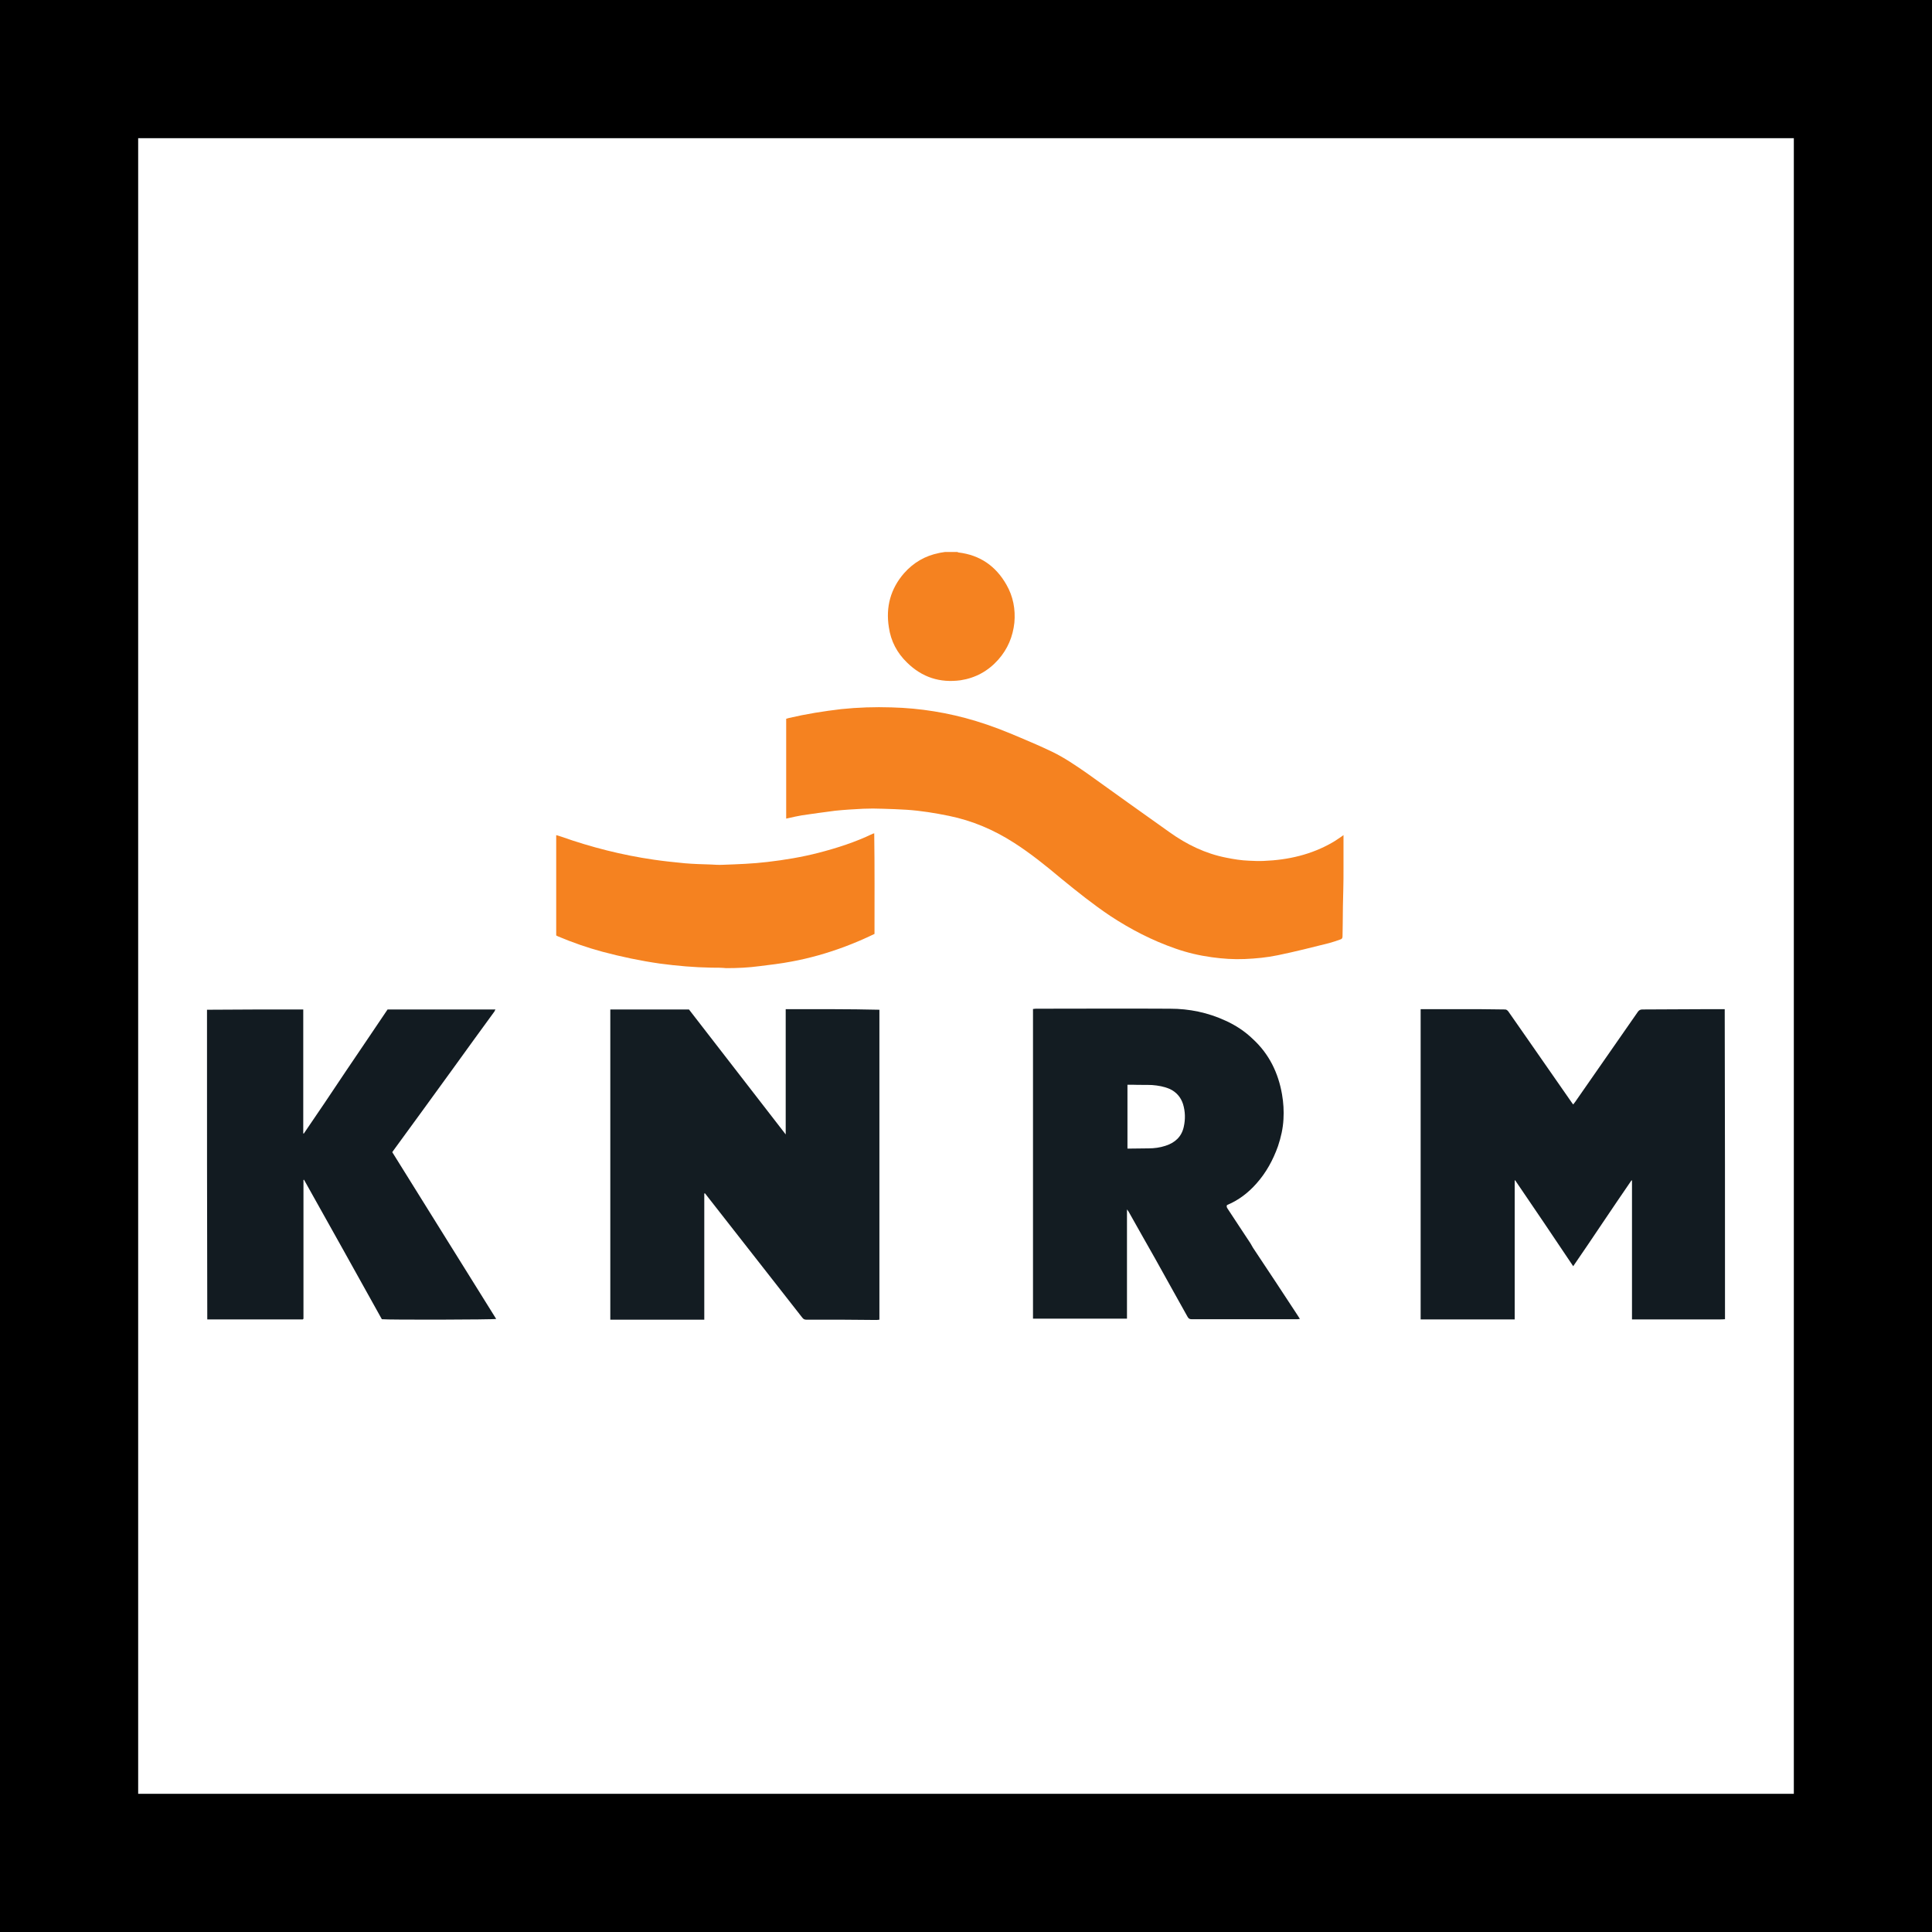
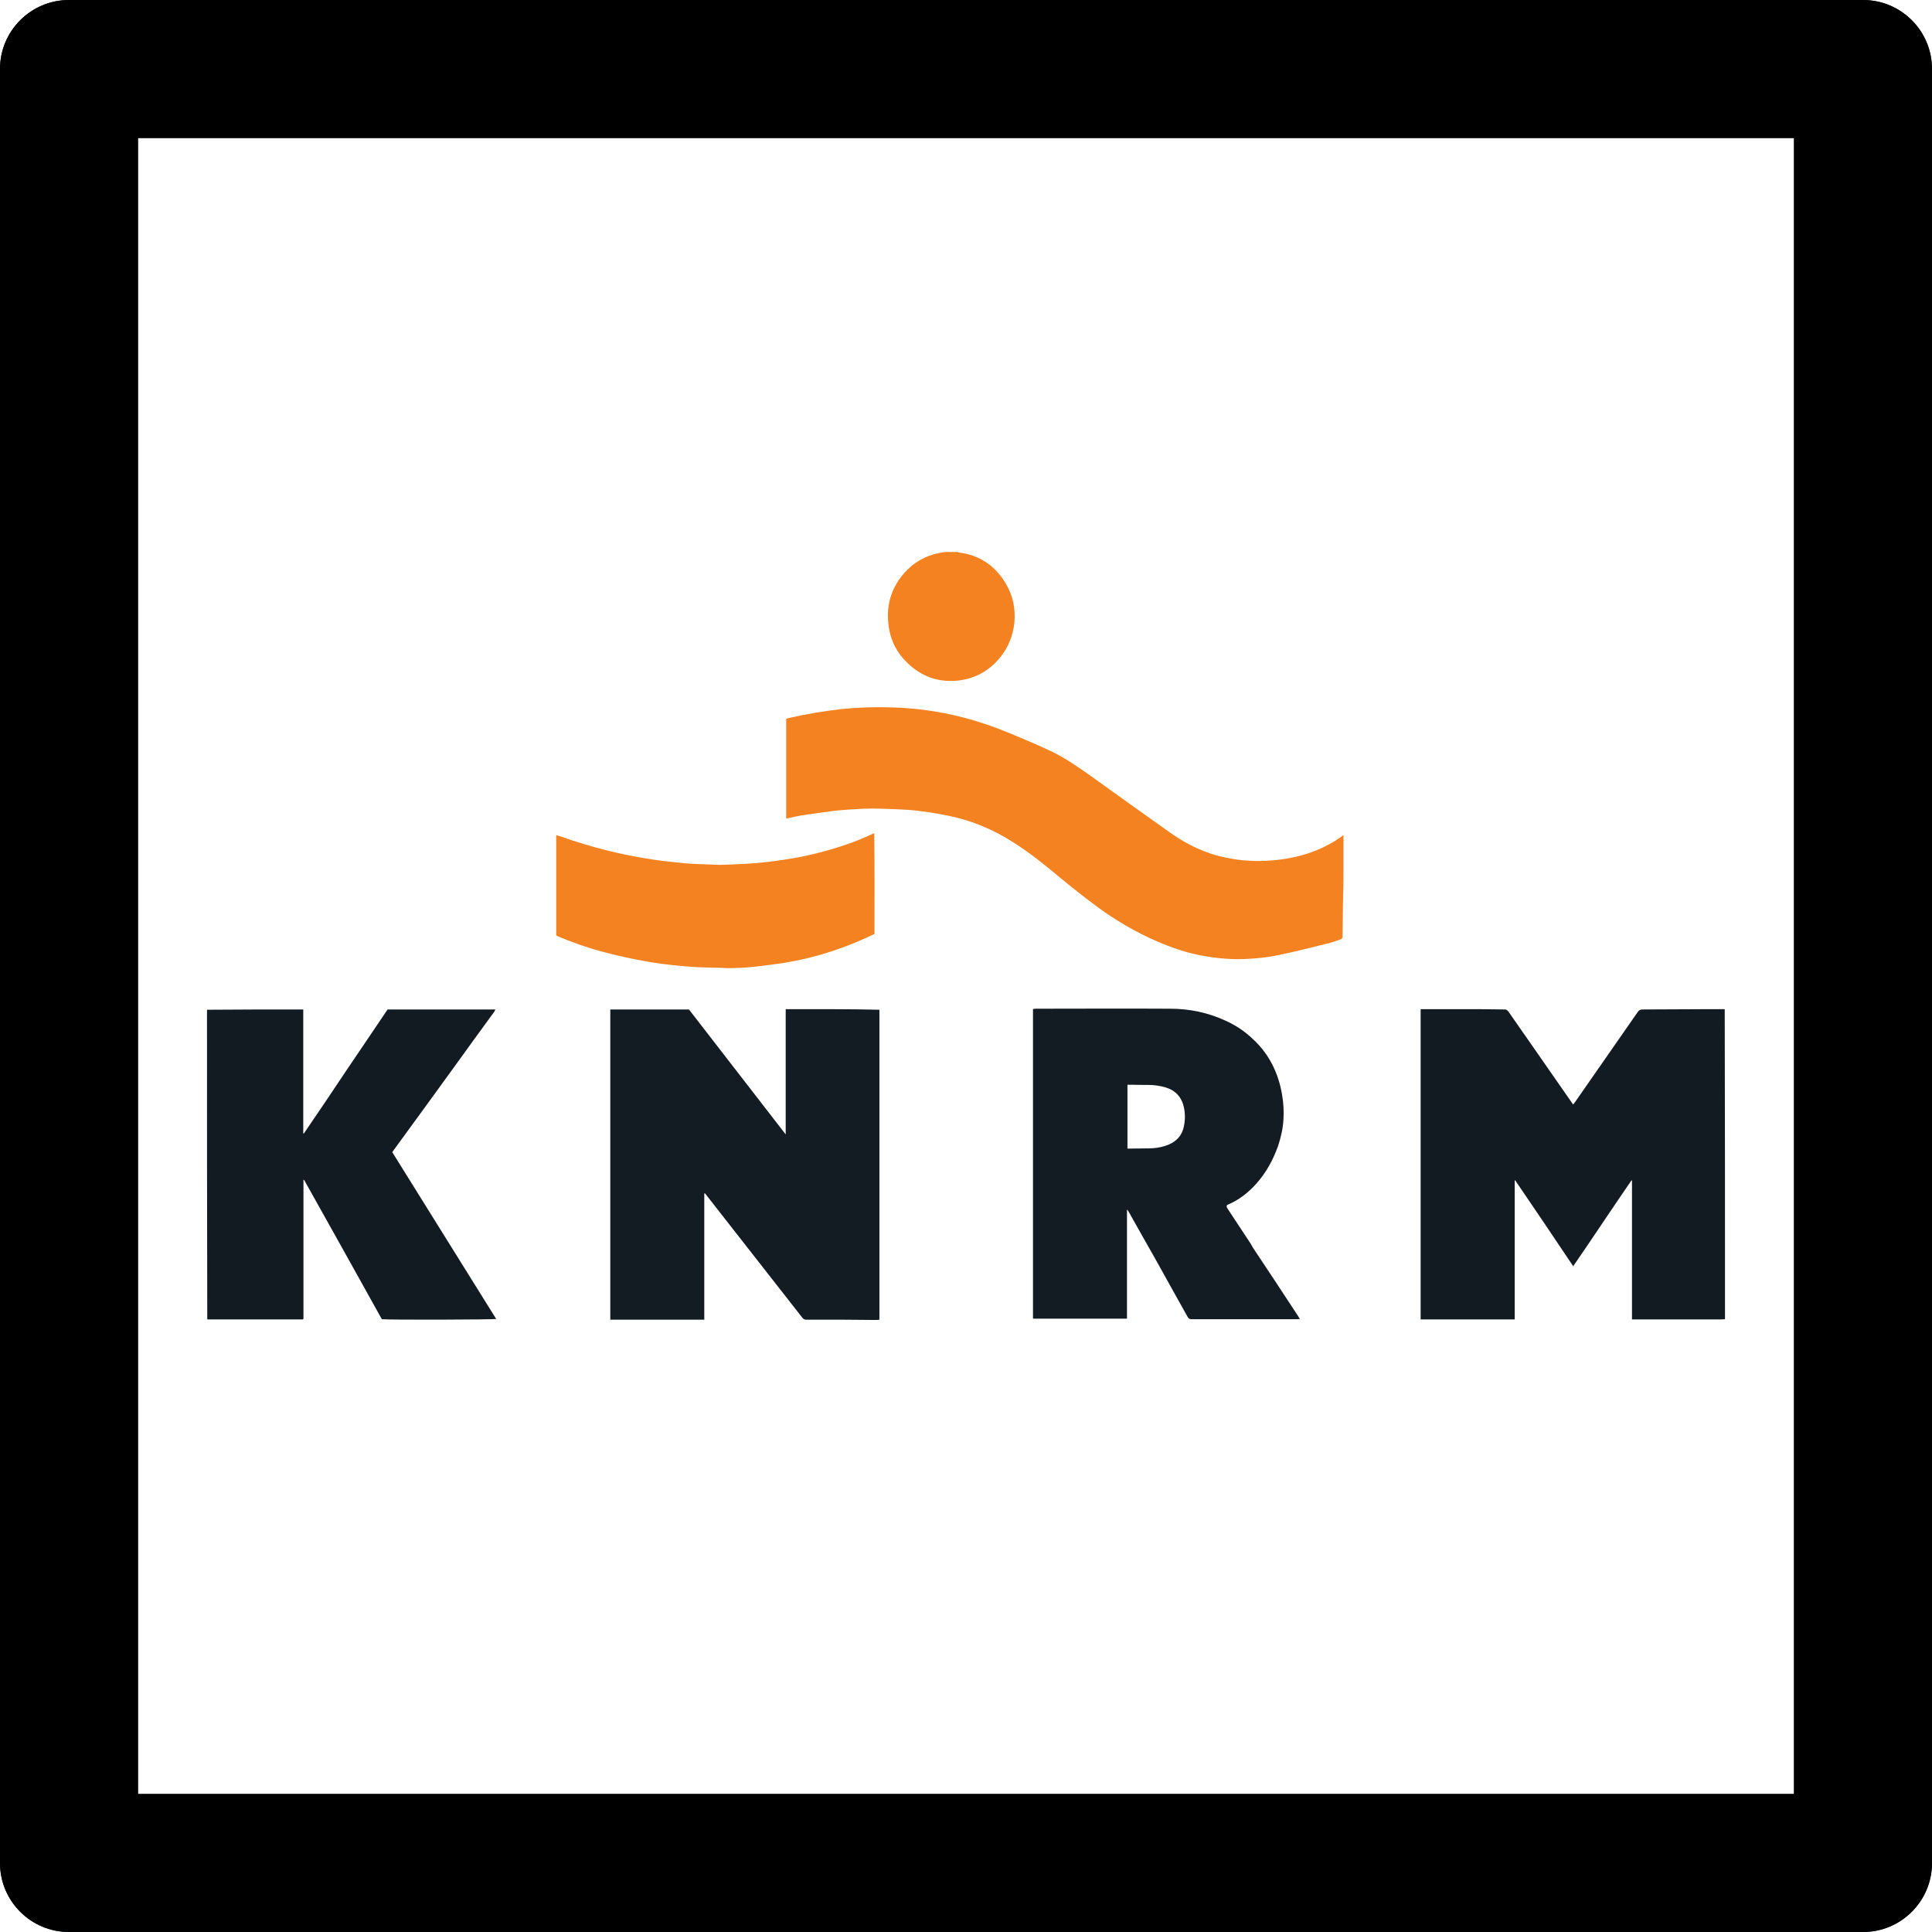
<svg xmlns="http://www.w3.org/2000/svg" width="28" height="28" viewBox="0 0 28 28" fill="none">
  <g clip-path="url(#clip0_34_94)">
    <rect width="28" height="28" fill="white" />
    <mask id="path-1-inside-1_34_94" fill="white">
      <rect width="28" height="28" rx="1" />
    </mask>
    <rect width="28" height="28" rx="1" fill="white" stroke="#131C22" stroke-width="4" mask="url(#path-1-inside-1_34_94)" />
    <path d="M25 19.119C24.971 19.122 24.942 19.122 24.914 19.122C24.504 19.122 24.094 19.122 23.688 19.122C23.677 19.122 23.666 19.122 23.652 19.122C23.652 18.45 23.652 17.782 23.652 17.109C23.648 17.109 23.645 17.106 23.645 17.106C23.505 17.311 23.364 17.517 23.224 17.726C23.084 17.936 22.944 18.141 22.8 18.351C22.52 17.932 22.239 17.517 21.959 17.106C21.955 17.106 21.955 17.109 21.952 17.109C21.952 17.778 21.952 18.446 21.952 19.122C21.495 19.122 21.046 19.122 20.589 19.122C20.589 17.62 20.589 16.125 20.589 14.626C20.6 14.626 20.614 14.626 20.625 14.626C20.906 14.626 21.189 14.626 21.47 14.626C21.585 14.626 21.7 14.63 21.811 14.63C21.833 14.63 21.844 14.641 21.858 14.656C22.031 14.902 22.2 15.148 22.372 15.394C22.509 15.592 22.649 15.791 22.786 15.989C22.789 15.993 22.793 15.996 22.8 16.007C22.822 15.978 22.843 15.952 22.861 15.923C23.152 15.504 23.444 15.085 23.735 14.667C23.753 14.641 23.771 14.63 23.803 14.63C24.087 14.63 24.371 14.626 24.655 14.626C24.766 14.626 24.881 14.626 24.996 14.626C25 16.125 25 17.62 25 19.119Z" fill="#121B21" />
    <path d="M3 14.634C3.449 14.63 3.899 14.63 4.344 14.63C4.359 14.63 4.377 14.63 4.395 14.63C4.395 15.232 4.395 15.827 4.395 16.426C4.398 16.426 4.402 16.43 4.402 16.43C4.607 16.132 4.808 15.831 5.009 15.53C5.211 15.229 5.416 14.931 5.617 14.63C6.138 14.63 6.656 14.63 7.181 14.63C7.174 14.641 7.17 14.648 7.166 14.659C6.965 14.935 6.764 15.21 6.566 15.486C6.278 15.883 5.991 16.279 5.703 16.672C5.696 16.68 5.692 16.691 5.685 16.698C6.189 17.506 6.688 18.31 7.191 19.115C7.159 19.126 5.635 19.13 5.534 19.119C5.16 18.446 4.783 17.77 4.406 17.098C4.402 17.098 4.402 17.098 4.398 17.102C4.398 17.774 4.398 18.446 4.398 19.111C4.395 19.119 4.391 19.119 4.391 19.119L4.388 19.122C3.927 19.122 3.467 19.122 3.004 19.122C3 17.627 3 16.132 3 14.634Z" fill="#121B21" />
    <path d="M13.874 8C13.885 8.004 13.889 8.007 13.892 8.007C14.201 8.044 14.431 8.202 14.586 8.474C14.683 8.643 14.719 8.83 14.701 9.025C14.679 9.227 14.604 9.407 14.467 9.561C14.32 9.726 14.137 9.826 13.921 9.859C13.623 9.899 13.364 9.818 13.144 9.601C13.001 9.462 12.911 9.293 12.882 9.091C12.835 8.797 12.907 8.533 13.101 8.309C13.238 8.154 13.407 8.055 13.608 8.015C13.637 8.007 13.662 8.007 13.694 8C13.752 8 13.813 8 13.874 8Z" fill="#F58220" />
    <path d="M8.845 16.973C8.845 16.191 8.845 15.412 8.845 14.63C9.226 14.63 9.604 14.63 9.985 14.63C10.448 15.229 10.916 15.831 11.387 16.441C11.387 15.831 11.387 15.232 11.387 14.626C11.843 14.626 12.293 14.623 12.745 14.634C12.745 16.129 12.745 17.623 12.745 19.126C12.731 19.126 12.72 19.13 12.706 19.13C12.544 19.13 12.382 19.126 12.217 19.126C12.041 19.126 11.865 19.126 11.689 19.126C11.66 19.126 11.645 19.119 11.627 19.096C11.167 18.509 10.707 17.921 10.247 17.333C10.236 17.319 10.226 17.304 10.215 17.293C10.211 17.293 10.211 17.293 10.211 17.297C10.211 17.297 10.207 17.297 10.207 17.3C10.207 17.91 10.207 18.516 10.207 19.126C9.751 19.126 9.302 19.126 8.845 19.126C8.845 18.41 8.845 17.693 8.845 16.973Z" fill="#131C22" />
    <path d="M18.159 18.083C18.375 18.406 18.587 18.729 18.799 19.052C18.813 19.071 18.824 19.093 18.839 19.115C18.824 19.115 18.817 19.119 18.806 19.119C18.292 19.119 17.778 19.119 17.268 19.119C17.239 19.119 17.224 19.108 17.21 19.082C17.055 18.803 16.897 18.523 16.743 18.244C16.613 18.017 16.484 17.785 16.355 17.557C16.351 17.55 16.344 17.543 16.333 17.528C16.333 18.061 16.333 18.586 16.333 19.111C15.877 19.111 15.424 19.111 14.971 19.111C14.971 17.616 14.971 16.121 14.971 14.623C14.985 14.623 14.996 14.619 15.01 14.619C15.661 14.619 16.308 14.615 16.959 14.619C17.235 14.619 17.505 14.674 17.76 14.792C17.907 14.858 18.041 14.946 18.159 15.06C18.393 15.276 18.526 15.548 18.58 15.86C18.601 15.982 18.608 16.099 18.601 16.22C18.594 16.353 18.565 16.481 18.522 16.61C18.45 16.812 18.35 16.995 18.209 17.153C18.091 17.286 17.954 17.392 17.789 17.462C17.785 17.462 17.785 17.466 17.782 17.466C17.771 17.491 17.785 17.506 17.796 17.524C17.904 17.69 18.015 17.855 18.123 18.02C18.138 18.046 18.148 18.064 18.159 18.083ZM16.419 15.721C16.394 15.721 16.369 15.721 16.34 15.721C16.34 16.029 16.34 16.338 16.34 16.646C16.358 16.646 16.372 16.646 16.387 16.646C16.473 16.646 16.559 16.643 16.646 16.643C16.728 16.643 16.811 16.632 16.89 16.606C17.027 16.562 17.124 16.477 17.156 16.331C17.181 16.22 17.178 16.107 17.145 16C17.113 15.901 17.048 15.827 16.955 15.783C16.872 15.747 16.786 15.732 16.696 15.725C16.606 15.721 16.516 15.725 16.419 15.721Z" fill="#131C22" />
    <path d="M17.038 13.748C16.7 13.631 16.387 13.469 16.092 13.275C15.844 13.109 15.611 12.922 15.377 12.731C15.158 12.547 14.935 12.367 14.694 12.213C14.403 12.026 14.09 11.893 13.752 11.824C13.551 11.783 13.349 11.75 13.144 11.736C13.029 11.728 12.911 11.725 12.792 11.721C12.699 11.717 12.602 11.717 12.508 11.721C12.372 11.728 12.235 11.736 12.102 11.75C11.944 11.769 11.782 11.794 11.624 11.816C11.559 11.827 11.491 11.842 11.426 11.857C11.415 11.86 11.405 11.86 11.394 11.864C11.394 11.383 11.394 10.902 11.394 10.417C11.408 10.413 11.419 10.41 11.433 10.406C11.685 10.347 11.937 10.307 12.192 10.277C12.433 10.252 12.677 10.244 12.922 10.252C13.339 10.263 13.745 10.329 14.144 10.45C14.363 10.516 14.579 10.601 14.791 10.692C14.942 10.755 15.093 10.821 15.24 10.891C15.424 10.979 15.589 11.093 15.754 11.207C16.153 11.493 16.552 11.78 16.951 12.062C17.199 12.239 17.469 12.371 17.771 12.43C17.879 12.452 17.99 12.47 18.102 12.474C18.174 12.477 18.245 12.481 18.317 12.477C18.67 12.463 19.008 12.386 19.317 12.206C19.356 12.184 19.396 12.154 19.435 12.129C19.446 12.121 19.457 12.114 19.471 12.103C19.471 12.125 19.471 12.14 19.471 12.154C19.471 12.297 19.471 12.441 19.471 12.588C19.471 12.691 19.471 12.79 19.468 12.893C19.464 13.054 19.46 13.216 19.46 13.377C19.46 13.44 19.457 13.506 19.457 13.568C19.457 13.594 19.45 13.609 19.424 13.616C19.371 13.635 19.317 13.653 19.263 13.668C19.015 13.73 18.767 13.793 18.519 13.844C18.36 13.877 18.202 13.892 18.041 13.899C17.879 13.906 17.721 13.895 17.562 13.873C17.379 13.848 17.206 13.807 17.038 13.748Z" fill="#F58220" />
    <path d="M10.312 14.024C10.06 14.02 9.812 13.998 9.564 13.965C9.284 13.925 9.003 13.866 8.73 13.793C8.511 13.734 8.299 13.66 8.09 13.572C8.079 13.568 8.069 13.561 8.061 13.557C8.061 13.073 8.061 12.591 8.061 12.103C8.087 12.11 8.112 12.118 8.133 12.125C8.568 12.279 9.018 12.393 9.474 12.459C9.622 12.481 9.773 12.496 9.924 12.511C10.049 12.522 10.175 12.525 10.301 12.529C10.362 12.533 10.42 12.536 10.481 12.533C10.696 12.525 10.909 12.518 11.124 12.492C11.372 12.463 11.62 12.422 11.861 12.36C12.131 12.29 12.393 12.206 12.645 12.085C12.652 12.081 12.659 12.081 12.67 12.077C12.677 12.566 12.674 13.05 12.674 13.535C12.53 13.605 12.382 13.668 12.235 13.723C11.987 13.815 11.732 13.888 11.469 13.936C11.318 13.965 11.164 13.983 11.009 14.002C10.847 14.024 10.686 14.031 10.524 14.031C10.456 14.024 10.387 14.024 10.312 14.024Z" fill="#F58220" />
  </g>
-   <rect width="28" height="28" rx="1" stroke="black" stroke-width="4" mask="url(#path-1-inside-1_34_4)" />
+   <rect width="28" height="28" rx="1" stroke="black" stroke-width="4" mask="url(#path-1-inside-1_34_94)" />
  <defs>
    <clipPath id="clip0_34_94">
      <rect width="28" height="28" fill="white" />
    </clipPath>
  </defs>
</svg>
